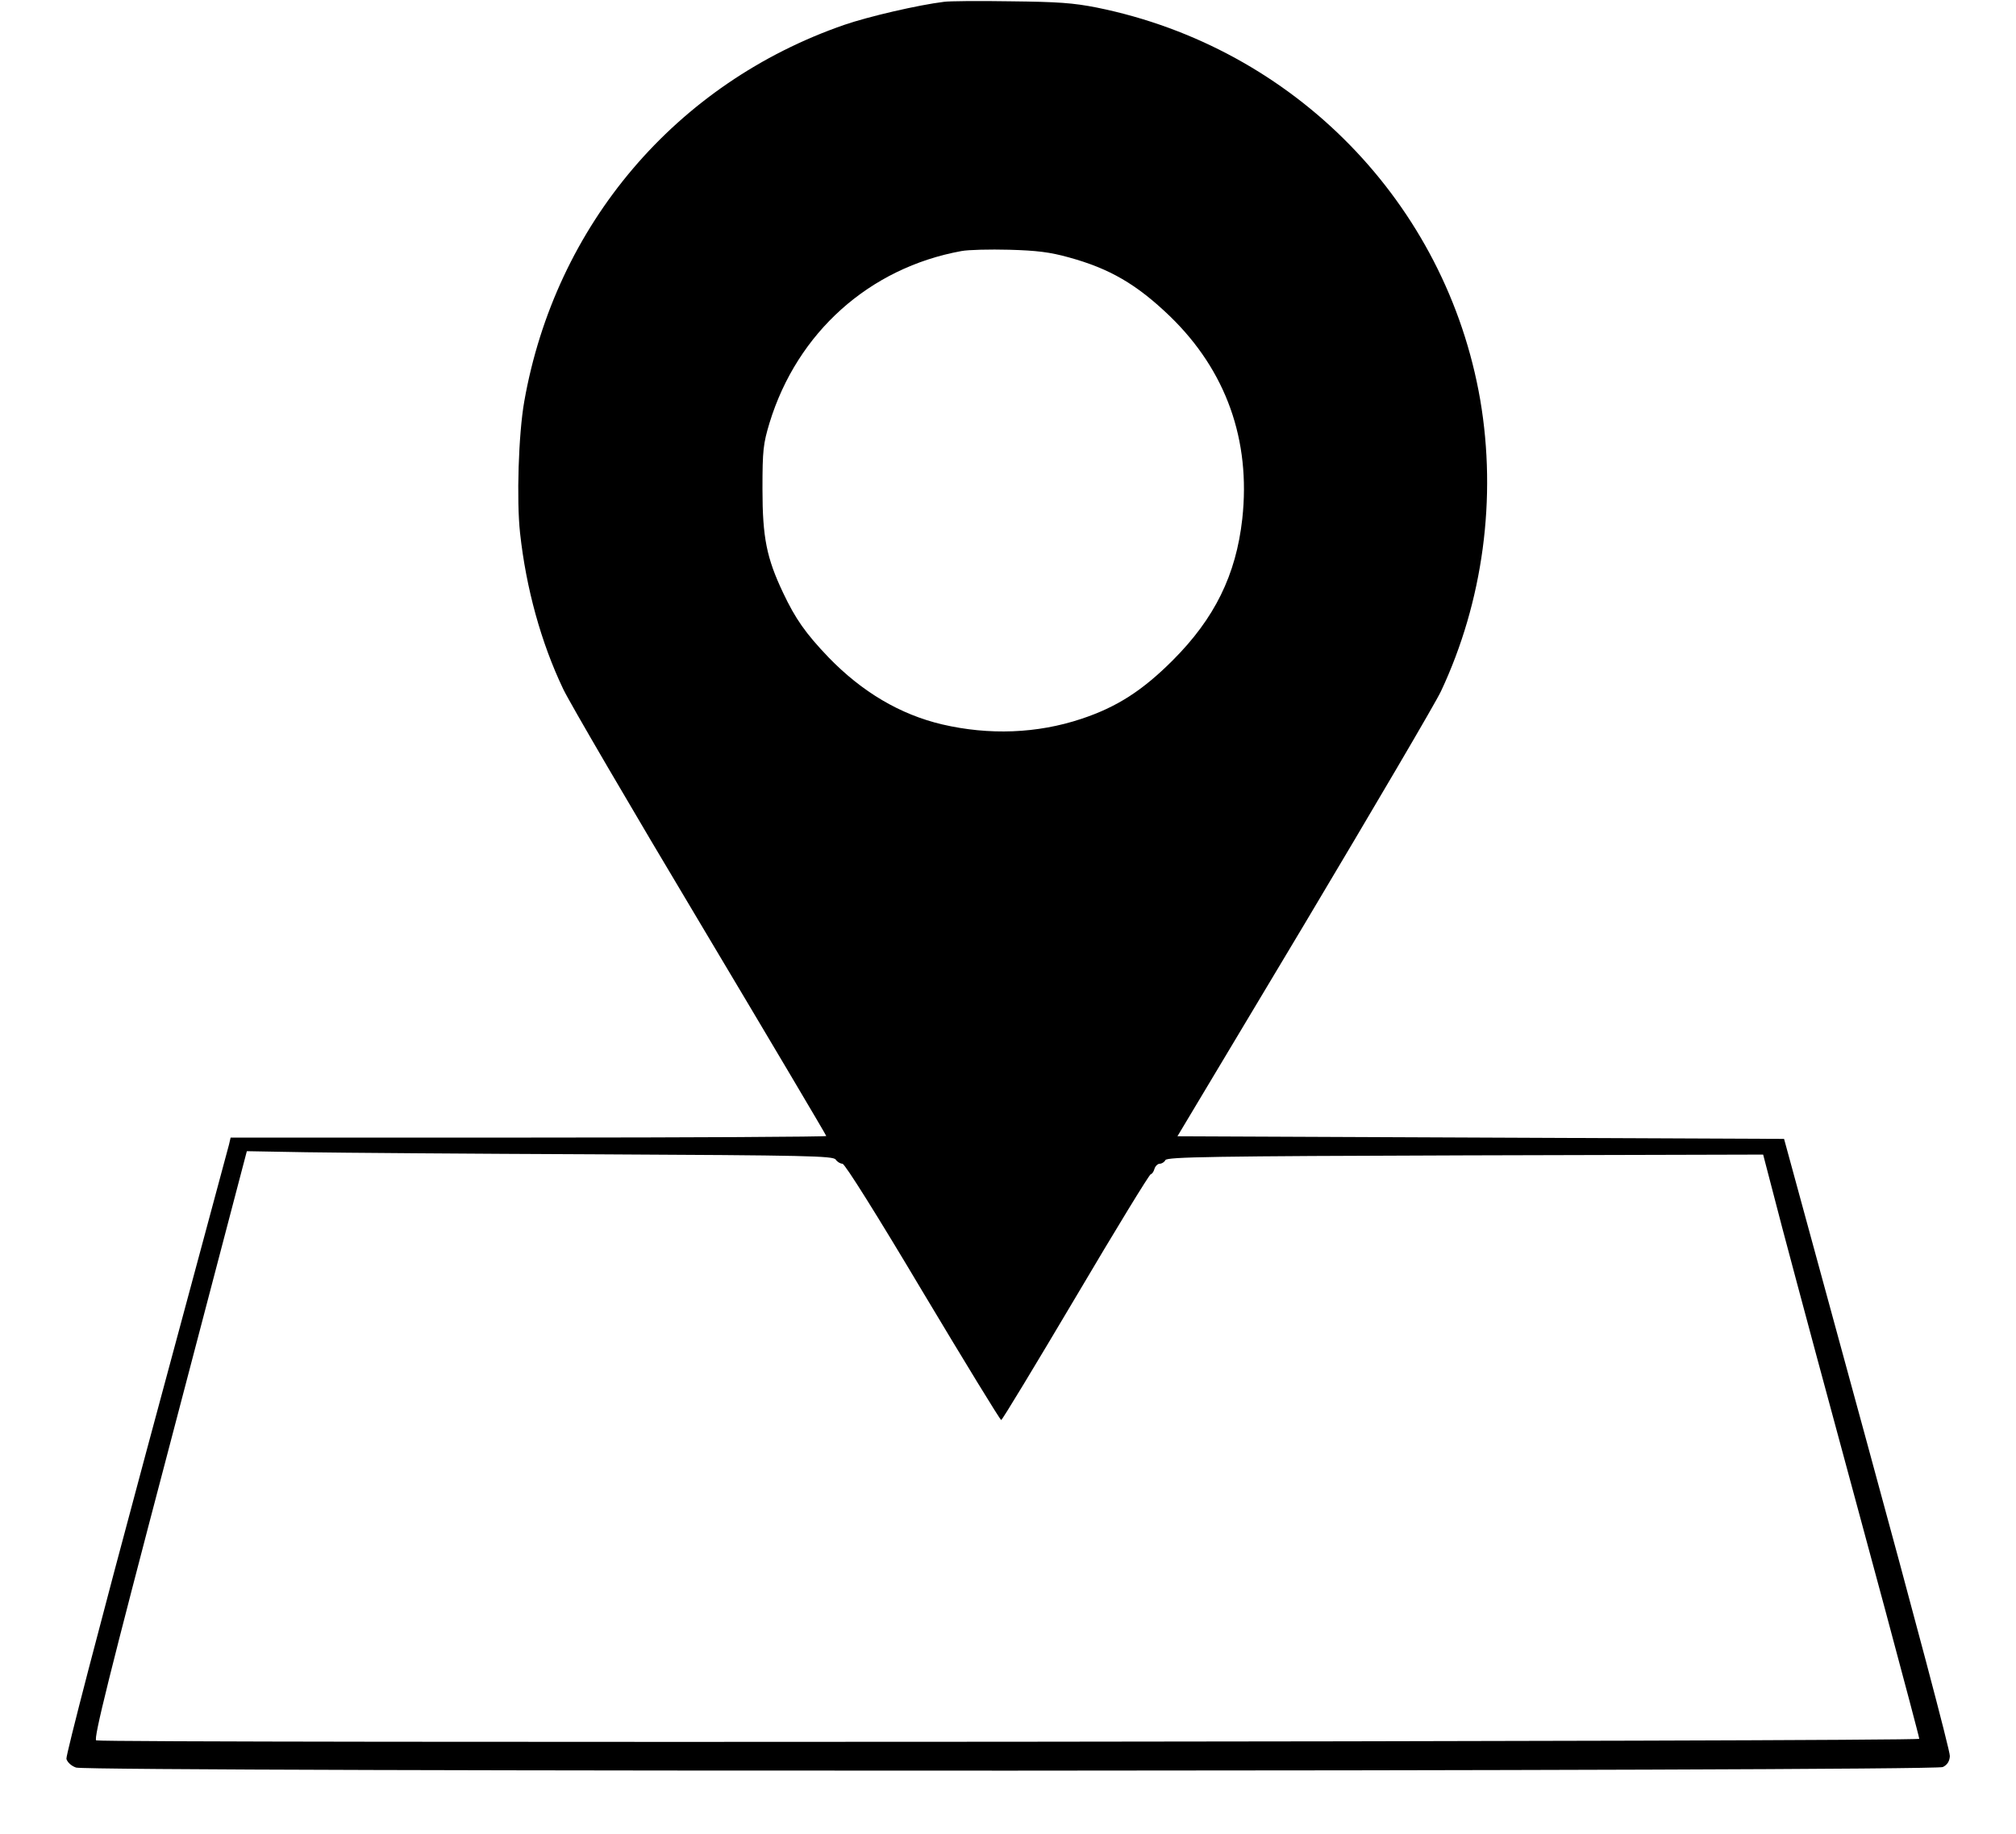
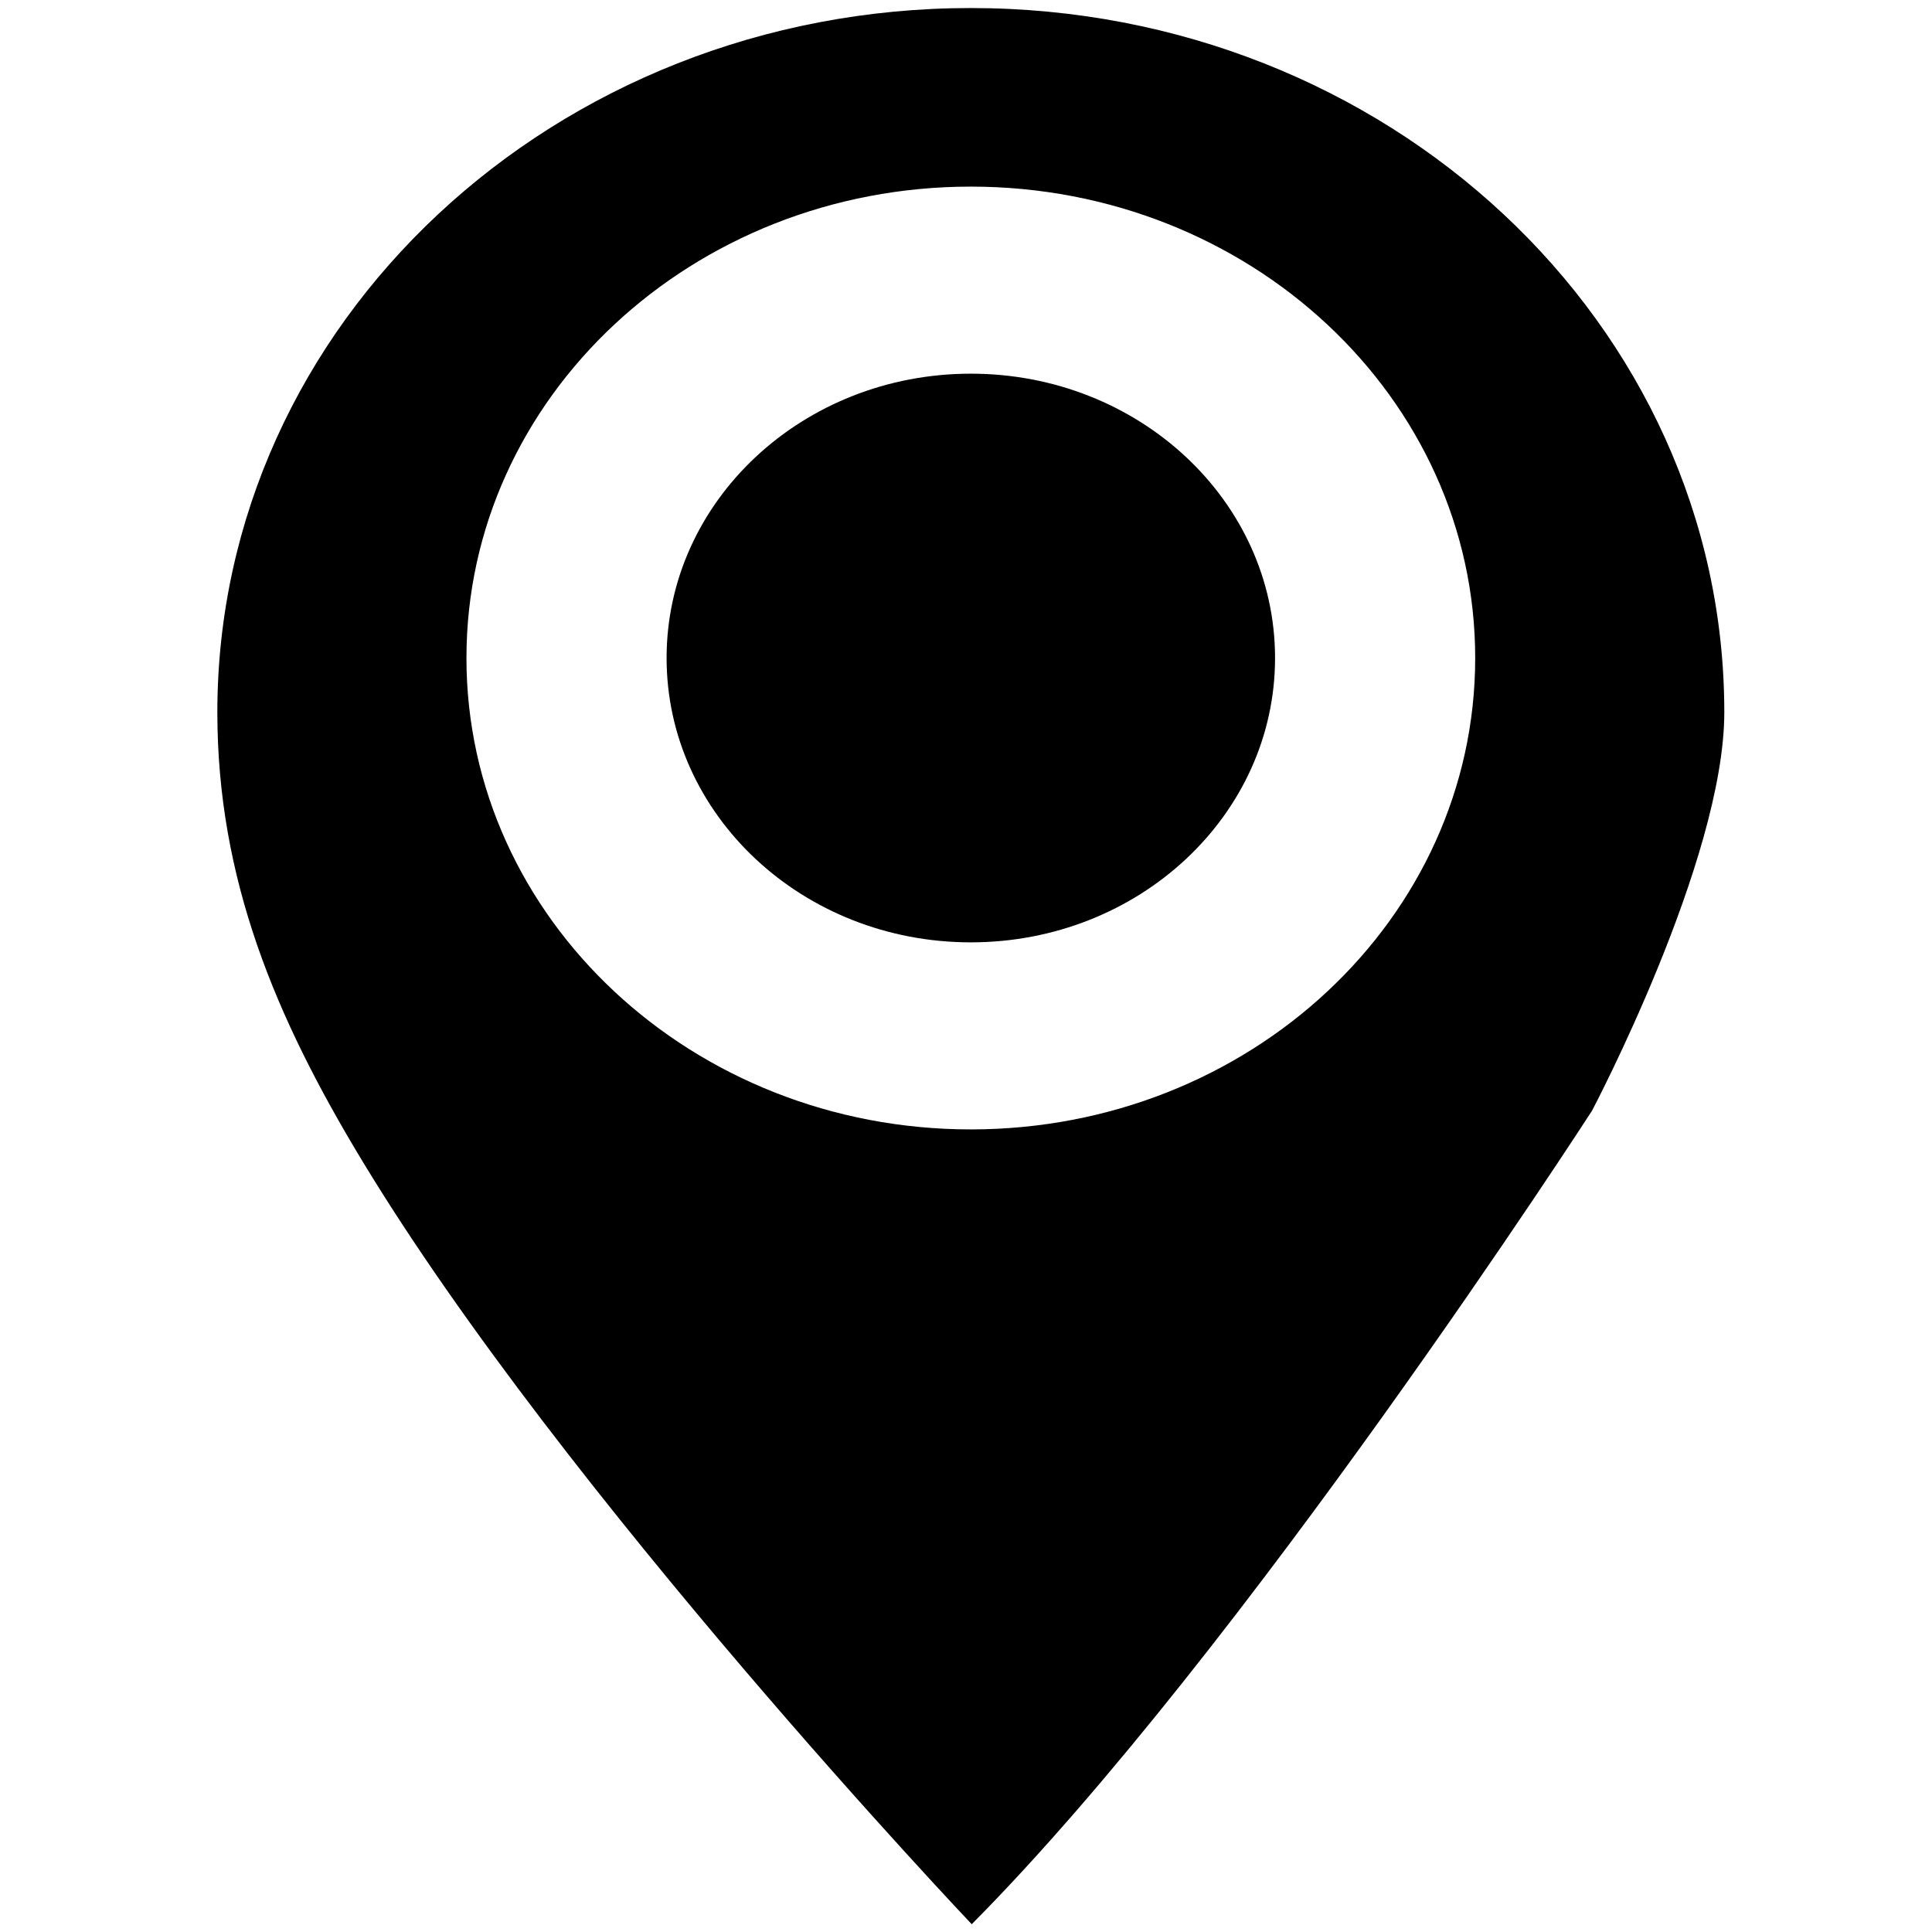
- <svg xmlns="http://www.w3.org/2000/svg" version="1.0" width="771pt" height="701pt" viewBox="0 0 771 701" preserveAspectRatio="xMidYMid meet">
-   <g transform="translate(0,701) scale(0.1,-0.1)" fill="#000000" stroke="none">
-     <path d="M3610 7003 c-98 -12 -288 -56 -381 -88 -644 -223 -1105 -765 -1224 -1440 -22 -124 -30 -377 -16 -504 23 -210 80 -418 165 -596 23 -49 259 -453 524 -896 265 -444 482 -810 482 -813 0 -3 -513 -6 -1139 -6 l-1139 0 -6 -26 c-4 -14 -146 -544 -317 -1177 -177 -658 -308 -1161 -305 -1173 4 -13 19 -27 37 -33 49 -17 7105 -15 7139 2 17 8 26 22 27 42 2 17 -141 554 -316 1195 l-318 1165 -1160 5 -1160 5 485 810 c266 446 502 847 523 892 161 343 214 739 150 1114 -130 752 -711 1347 -1466 1500 -91 18 -149 22 -330 24 -121 2 -236 1 -255 -2z m477 -977 c157 -43 260 -103 387 -225 215 -208 310 -474 277 -775 -24 -215 -106 -381 -266 -541 -116 -116 -214 -179 -350 -224 -168 -56 -352 -63 -532 -21 -161 38 -306 124 -434 256 -89 93 -127 148 -174 247 -63 133 -79 211 -79 397 0 150 3 173 27 253 106 346 382 593 734 657 26 5 109 7 183 5 105 -3 155 -9 227 -29z m-1797 -3430 c797 -4 896 -6 906 -20 6 -9 18 -16 26 -16 9 0 132 -196 307 -490 161 -269 296 -490 300 -490 4 0 132 212 285 470 153 259 282 470 287 470 4 0 11 9 14 20 3 11 13 20 20 20 8 0 18 6 22 14 7 12 179 15 1147 18 l1139 3 73 -280 c74 -278 143 -536 394 -1462 71 -265 130 -486 130 -492 0 -11 -6944 -17 -6972 -6 -11 5 48 244 281 1129 l295 1124 225 -4 c124 -2 629 -6 1121 -8z" />
+ <svg xmlns="http://www.w3.org/2000/svg" width="240" height="240">
+   <g>
+     <g id="svg_8">
+       <g id="svg_5" transform="matrix(0.524115, 0, 0, 0.489844, 79.1669, -140.958)">
+         <path fill="#000000" d="m79.052,289.8c-98.628,0 -178.585,79.955 -178.585,178.585c0,42.256 13.724,77.289 34.268,113.638c48.065,85.042 144.533,193.714 144.533,193.714c64.417,-69.391 147.02,-206.308 147.02,-206.308s31.351,-63.531 31.351,-101.044c-0.002,-98.63 -79.958,-178.585 -178.587,-178.585l0,0zm0,284.378c-66.021,0 -119.546,-53.523 -119.546,-119.546s53.525,-119.546 119.546,-119.546s119.546,53.522 119.546,119.546s-53.525,119.546 -119.546,119.546z" id="svg_6" />
+         <circle fill="#000000" cx="79.052" cy="454.632" r="72.107" id="svg_7" />
+       </g>
+     </g>
  </g>
</svg>
